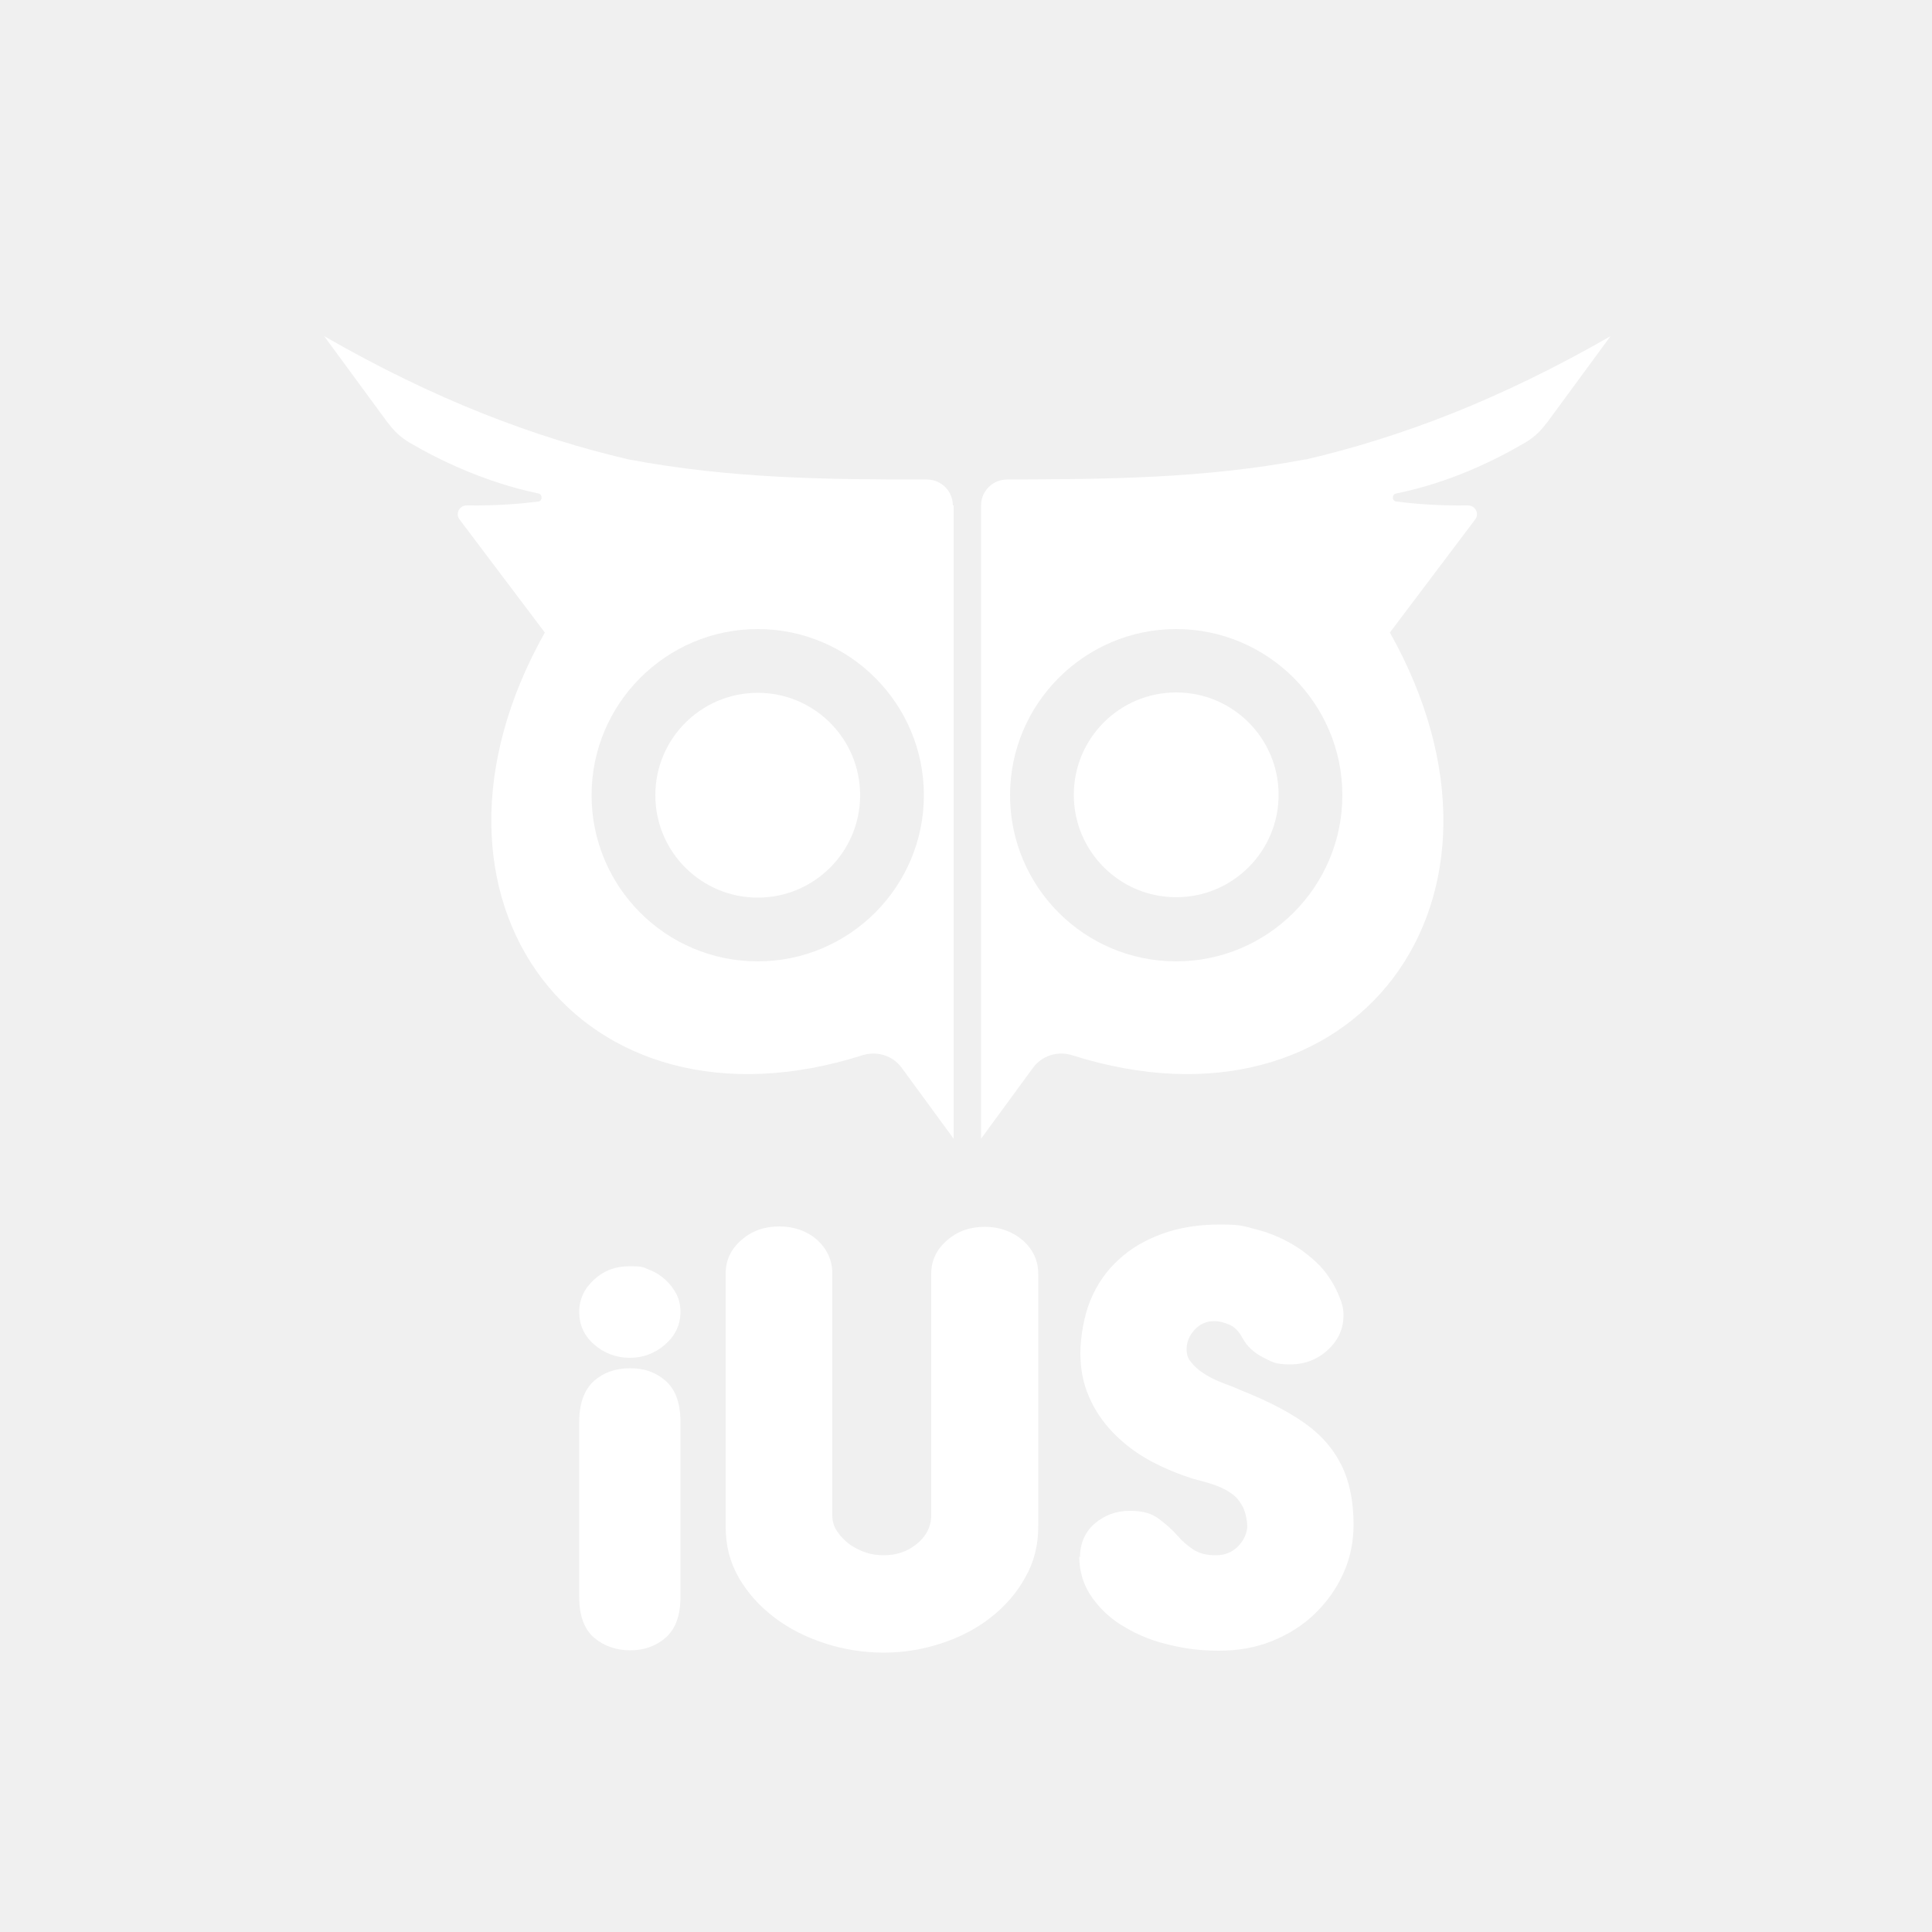
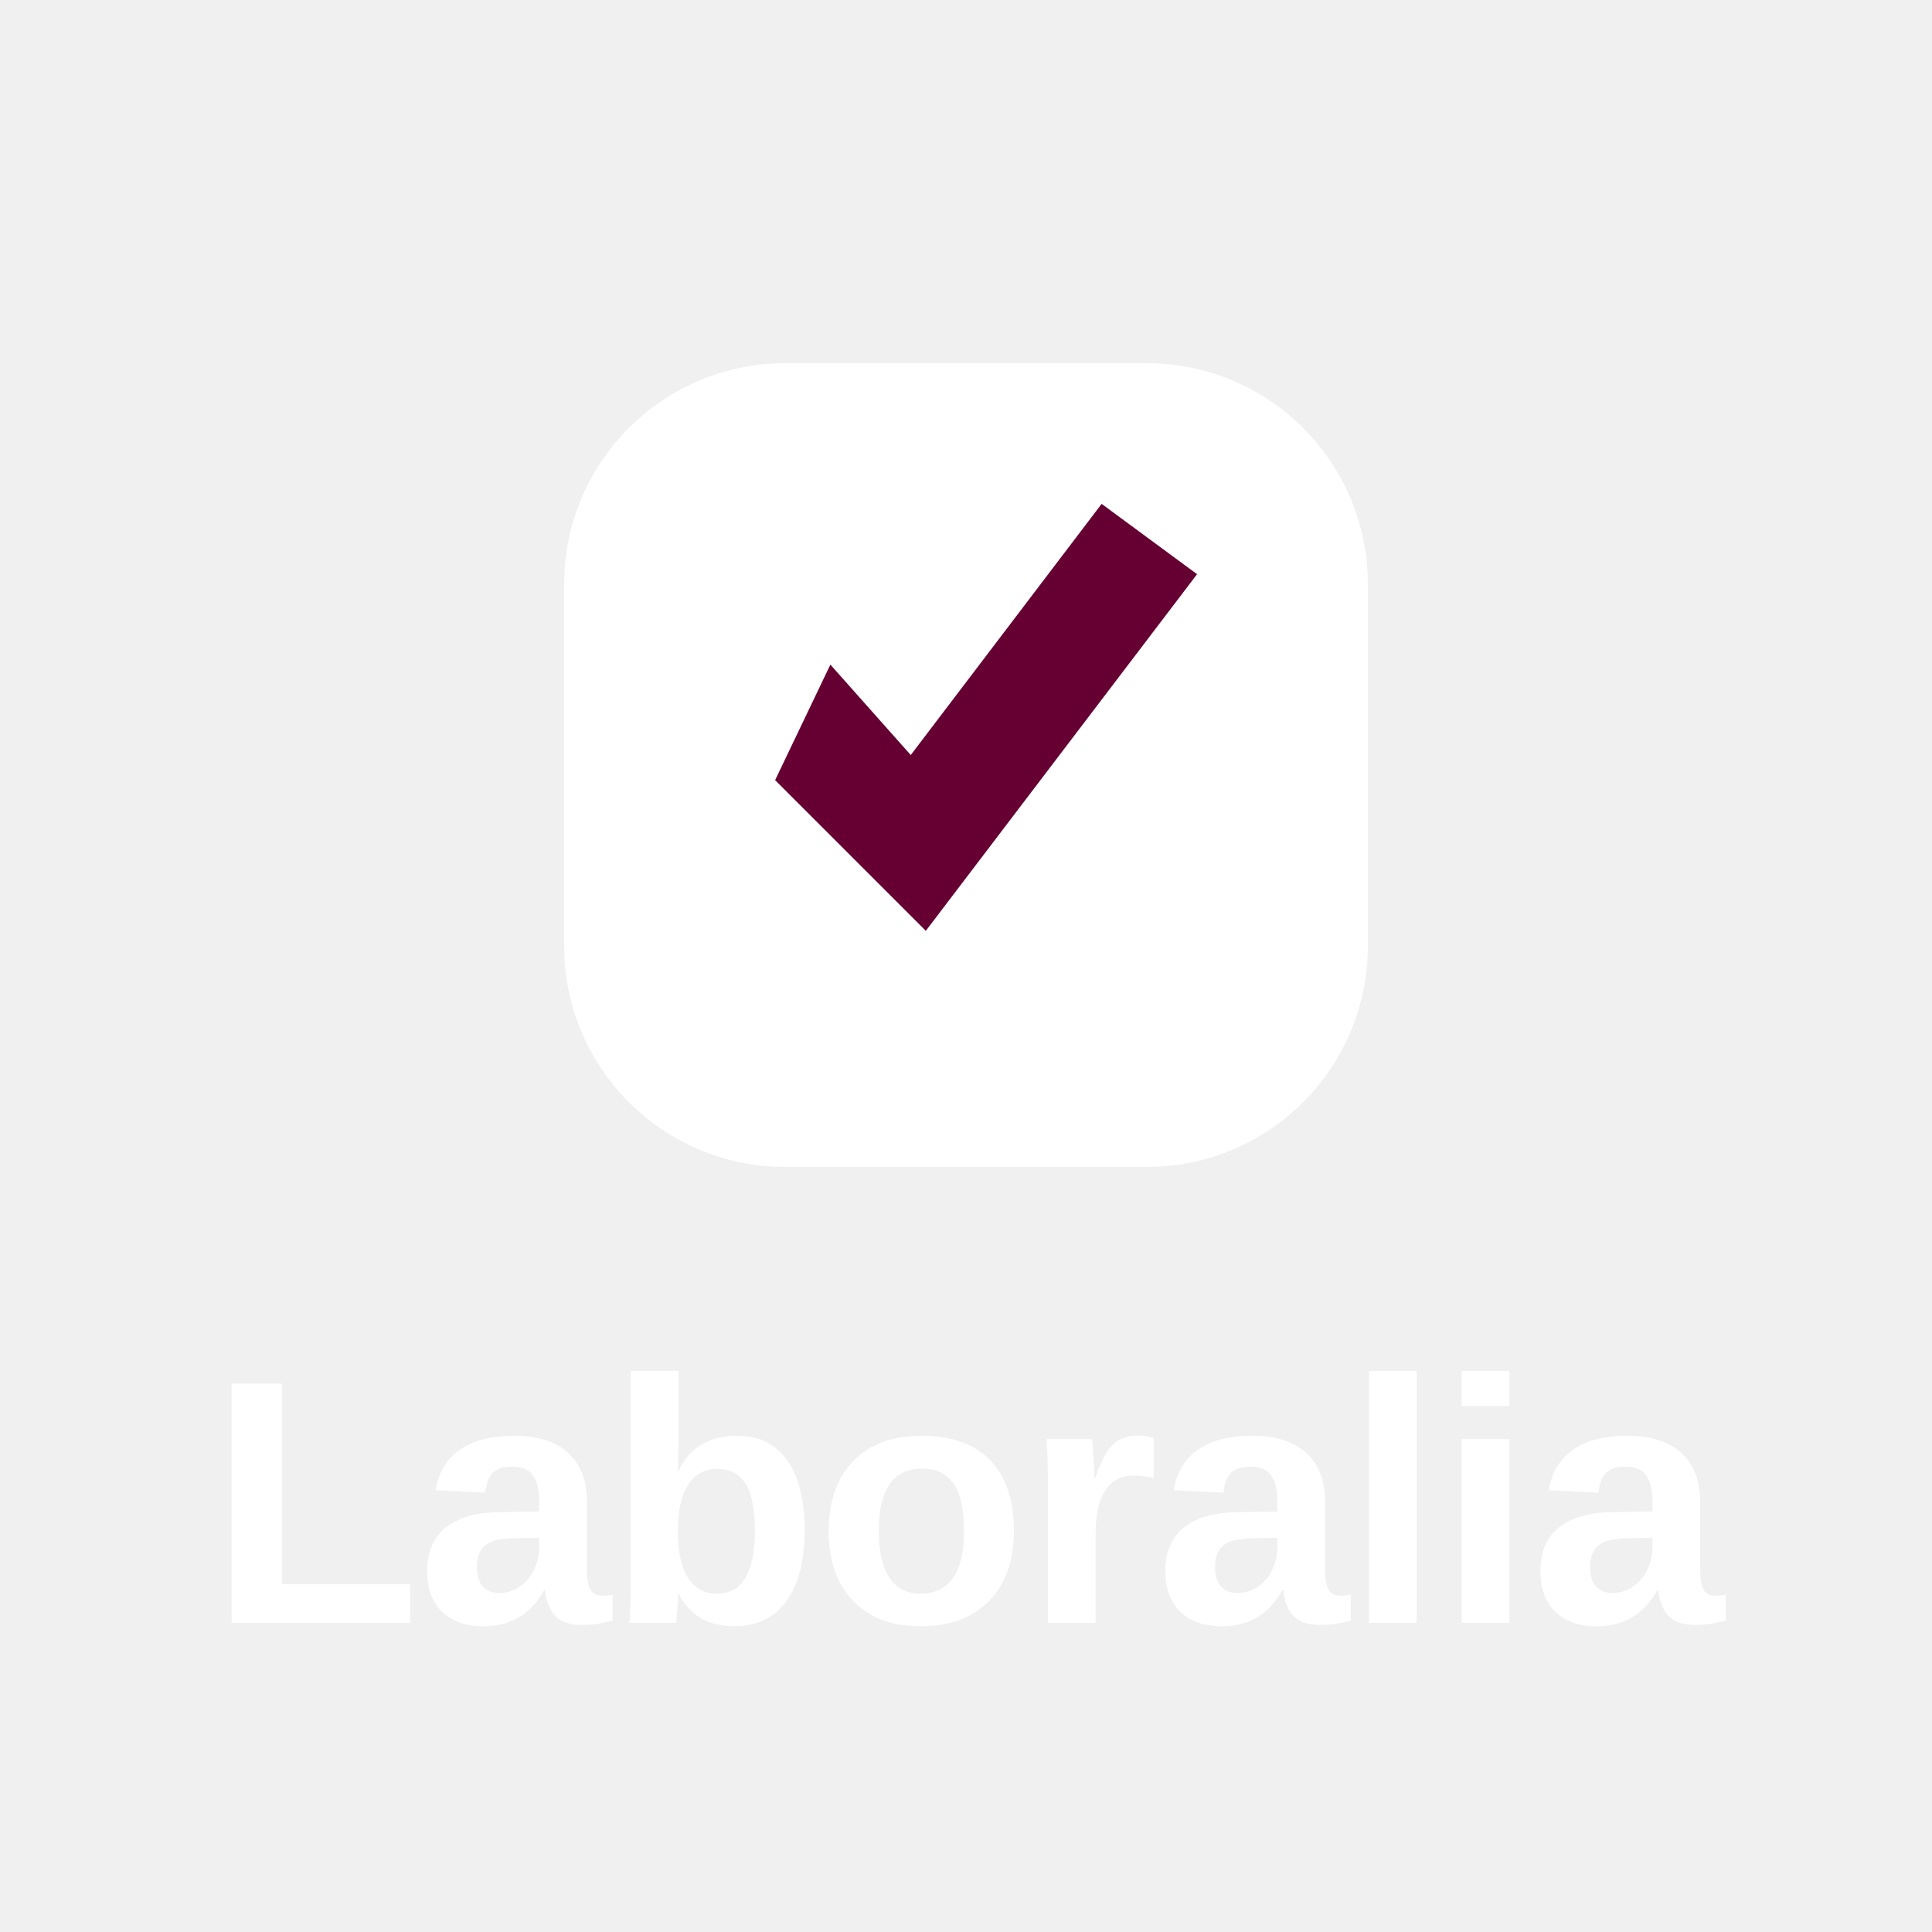
- <svg xmlns="http://www.w3.org/2000/svg" version="1.1" viewBox="0 0 500 500">
-   <defs>
-     <style>
-       .cls-1 {
-         fill: #fff;
-       }
-     </style>
-   </defs>
-   <g>
-     <g id="Layer_1">
-       <g id="Layer_1-2" data-name="Layer_1">
-         <g>
-           <path class="cls-1" d="M149.9,339.5c0-3.2,1.3-6,3.8-8.3,2.6-2.4,5.6-3.5,9.3-3.5s3.4.3,5,.9,3,1.5,4.2,2.6,2.2,2.4,2.9,3.8,1,2.9,1,4.5c0,3.3-1.3,6.1-3.9,8.4-2.6,2.3-5.7,3.5-9.2,3.5s-6.7-1.2-9.3-3.5-3.8-5.1-3.8-8.4ZM149.9,368c0-4.8,1.3-8.3,3.8-10.6,2.5-2.2,5.6-3.3,9.4-3.3s6.7,1.1,9.2,3.3c2.5,2.2,3.8,5.7,3.8,10.6v45.3c0,4.8-1.3,8.3-3.8,10.5s-5.6,3.3-9.2,3.3-6.8-1.1-9.4-3.3c-2.5-2.2-3.8-5.7-3.8-10.5v-45.3Z" />
-           <path class="cls-1" d="M187.8,329.6c0-3.5,1.4-6.4,4.1-8.7,2.7-2.4,6-3.5,9.8-3.5s7.2,1.2,9.8,3.5c2.6,2.4,3.9,5.3,3.9,8.7v62.6c0,1.5.4,2.9,1.3,4.2.9,1.3,1.9,2.3,3.2,3.3,1.3.9,2.7,1.6,4.2,2.1s3.1.7,4.6.7c3.2,0,6-.9,8.4-2.8s3.7-4.2,3.9-7v-63c0-3.5,1.4-6.4,4.1-8.7,2.7-2.4,6-3.5,9.8-3.5s7.1,1.2,9.8,3.5c2.7,2.4,4,5.3,4,8.7v65.4c0,4.8-1.1,9.2-3.4,13.2-2.2,4-5.2,7.4-8.9,10.3s-7.9,5.1-12.8,6.7c-4.9,1.6-9.8,2.4-14.9,2.4s-10.3-.8-15.2-2.4-9.3-3.8-13.1-6.7-6.9-6.3-9.2-10.3-3.4-8.3-3.4-13.2v-65.4h0Z" />
-           <path class="cls-1" d="M279.5,403.1c0-3.7,1.3-6.6,3.8-8.8,2.6-2.2,5.6-3.3,9.1-3.3s5.6.7,7.4,2c1.9,1.4,3.5,2.8,5,4.5,1.2,1.4,2.5,2.5,4,3.5s3.4,1.5,5.8,1.5,4.1-.7,5.7-2.2c1.5-1.5,2.4-3.3,2.5-5.3-.1-2-.5-3.7-1.2-5.1-.7-1.3-1.6-2.5-2.8-3.3-1.2-.9-2.6-1.6-4.2-2.2-1.7-.6-3.5-1.1-5.5-1.6-4.2-1.3-8-2.9-11.7-4.9-3.6-2-6.7-4.4-9.4-7.2-2.6-2.7-4.7-5.8-6.2-9.3-1.5-3.4-2.2-7.2-2.2-11.2s.9-9.6,2.6-13.7,4.1-7.6,7.3-10.5c3.1-2.9,6.9-5.1,11.3-6.7s9.4-2.4,14.9-2.4,6,.4,9.2,1.2c3.1.8,6.2,2,9,3.6,2.9,1.6,5.4,3.6,7.7,5.9,2.2,2.4,3.9,5.1,5.1,8.2.6,1.4,1,2.9,1,4.5,0,3.5-1.3,6.5-4,9s-5.9,3.8-9.8,3.8-4.6-.6-7-1.8c-2.4-1.2-4.2-2.9-5.4-5.1-.9-1.7-2-2.8-3.4-3.4s-2.7-.9-3.8-.9c-2,0-3.7.7-5.1,2.2s-2.1,3.2-2.1,5,.4,2.5,1.2,3.5c.8,1,1.8,1.9,3,2.7,1.2.8,2.5,1.5,3.9,2.1s2.8,1.1,4.1,1.6l2.1.9c5,2,9.4,4.1,13,6.3,3.7,2.2,6.7,4.6,9,7.3,2.3,2.7,4.1,5.8,5.2,9.2,1.1,3.4,1.7,7.4,1.7,11.9s-.9,8.8-2.7,12.7c-1.8,4-4.3,7.4-7.4,10.4s-6.8,5.3-11,7-8.8,2.5-13.7,2.5-8.5-.5-12.8-1.5-8.1-2.5-11.6-4.6c-3.5-2-6.3-4.6-8.5-7.7s-3.3-6.7-3.3-10.7l.2.4Z" />
-         </g>
-         <g>
-           <polygon class="cls-1" points="142.4 129.4 141.4 130.8 142.4 129.4 142.4 129.4" />
-           <circle class="cls-1" cx="196.1" cy="205.8" r="26.5" />
-           <g>
-             <circle class="cls-1" cx="304.4" cy="205.7" r="26.5" />
-             <g>
-               <path class="cls-1" d="M246.6,130.8c0-3.7-3-6.7-6.7-6.7-25.8,0-50.7-.2-77.2-5.2h0c-24.4-5.7-50.1-15.4-78.8-31.9l16.3,22.2.5.6c1.4,1.9,3.2,3.5,5.2,4.7,8.2,4.8,19.7,10.3,33.4,13.2,1.2.2,1.1,2,0,2.1-4.8.6-10.6,1.1-18.5,1-1.9,0-3,2.1-1.9,3.6l22.1,29.3c-38.9,69.2,9.1,132.6,82.2,109.4,3.8-1.2,7.9.1,10.2,3.3l13.4,18.3v-163.9h-.2ZM196.1,248.8c-23.8,0-43-19.3-43-43s19.3-43,43-43,43,19.3,43,43-19.3,43-43,43Z" />
-               <path class="cls-1" d="M337.8,118.9h0c-26.5,5-51.4,5.1-77.2,5.2-3.7,0-6.7,3-6.7,6.7v163.9l13.4-18.3c2.3-3.2,6.4-4.5,10.2-3.3,73.1,23.2,121.1-40.2,82.2-109.4l22.1-29.3c1.1-1.5,0-3.6-1.9-3.6-7.9.1-13.7-.4-18.5-1-1.2-.1-1.3-1.9,0-2.1,13.7-2.8,25.2-8.4,33.4-13.2,2-1.2,3.8-2.8,5.2-4.7l.5-.6,16.3-22.2c-28.7,16.5-54.4,26.2-78.8,31.9h-.2ZM304.4,248.8c-23.8,0-43-19.3-43-43s19.3-43,43-43,43,19.3,43,43-19.3,43-43,43Z" />
-             </g>
-           </g>
-         </g>
-       </g>
-     </g>
+ <svg xmlns="http://www.w3.org/2000/svg" viewBox="0 0 500 500">
+   <g transform="translate(120,68) scale(1.3)">
+     <path fill="#fff" d="M64,20 H136 A44,44 0 0 1 180,64 V136 A44,44 0 0 1 136,180 H64 A44,44 0 0 1 20,136 V64 A44,44 0 0 1 64,20 Z" />
+     <path fill="#660033" d="M62,103 L92,133 L146,62 L127,48 L89,98 L73,80 Z" />
  </g>
+   <text x="250" y="420" text-anchor="middle" font-family="Arial, Helvetica, sans-serif" font-weight="800" font-size="90" letter-spacing="-1" fill="#fff">Laboralia</text>
</svg>
